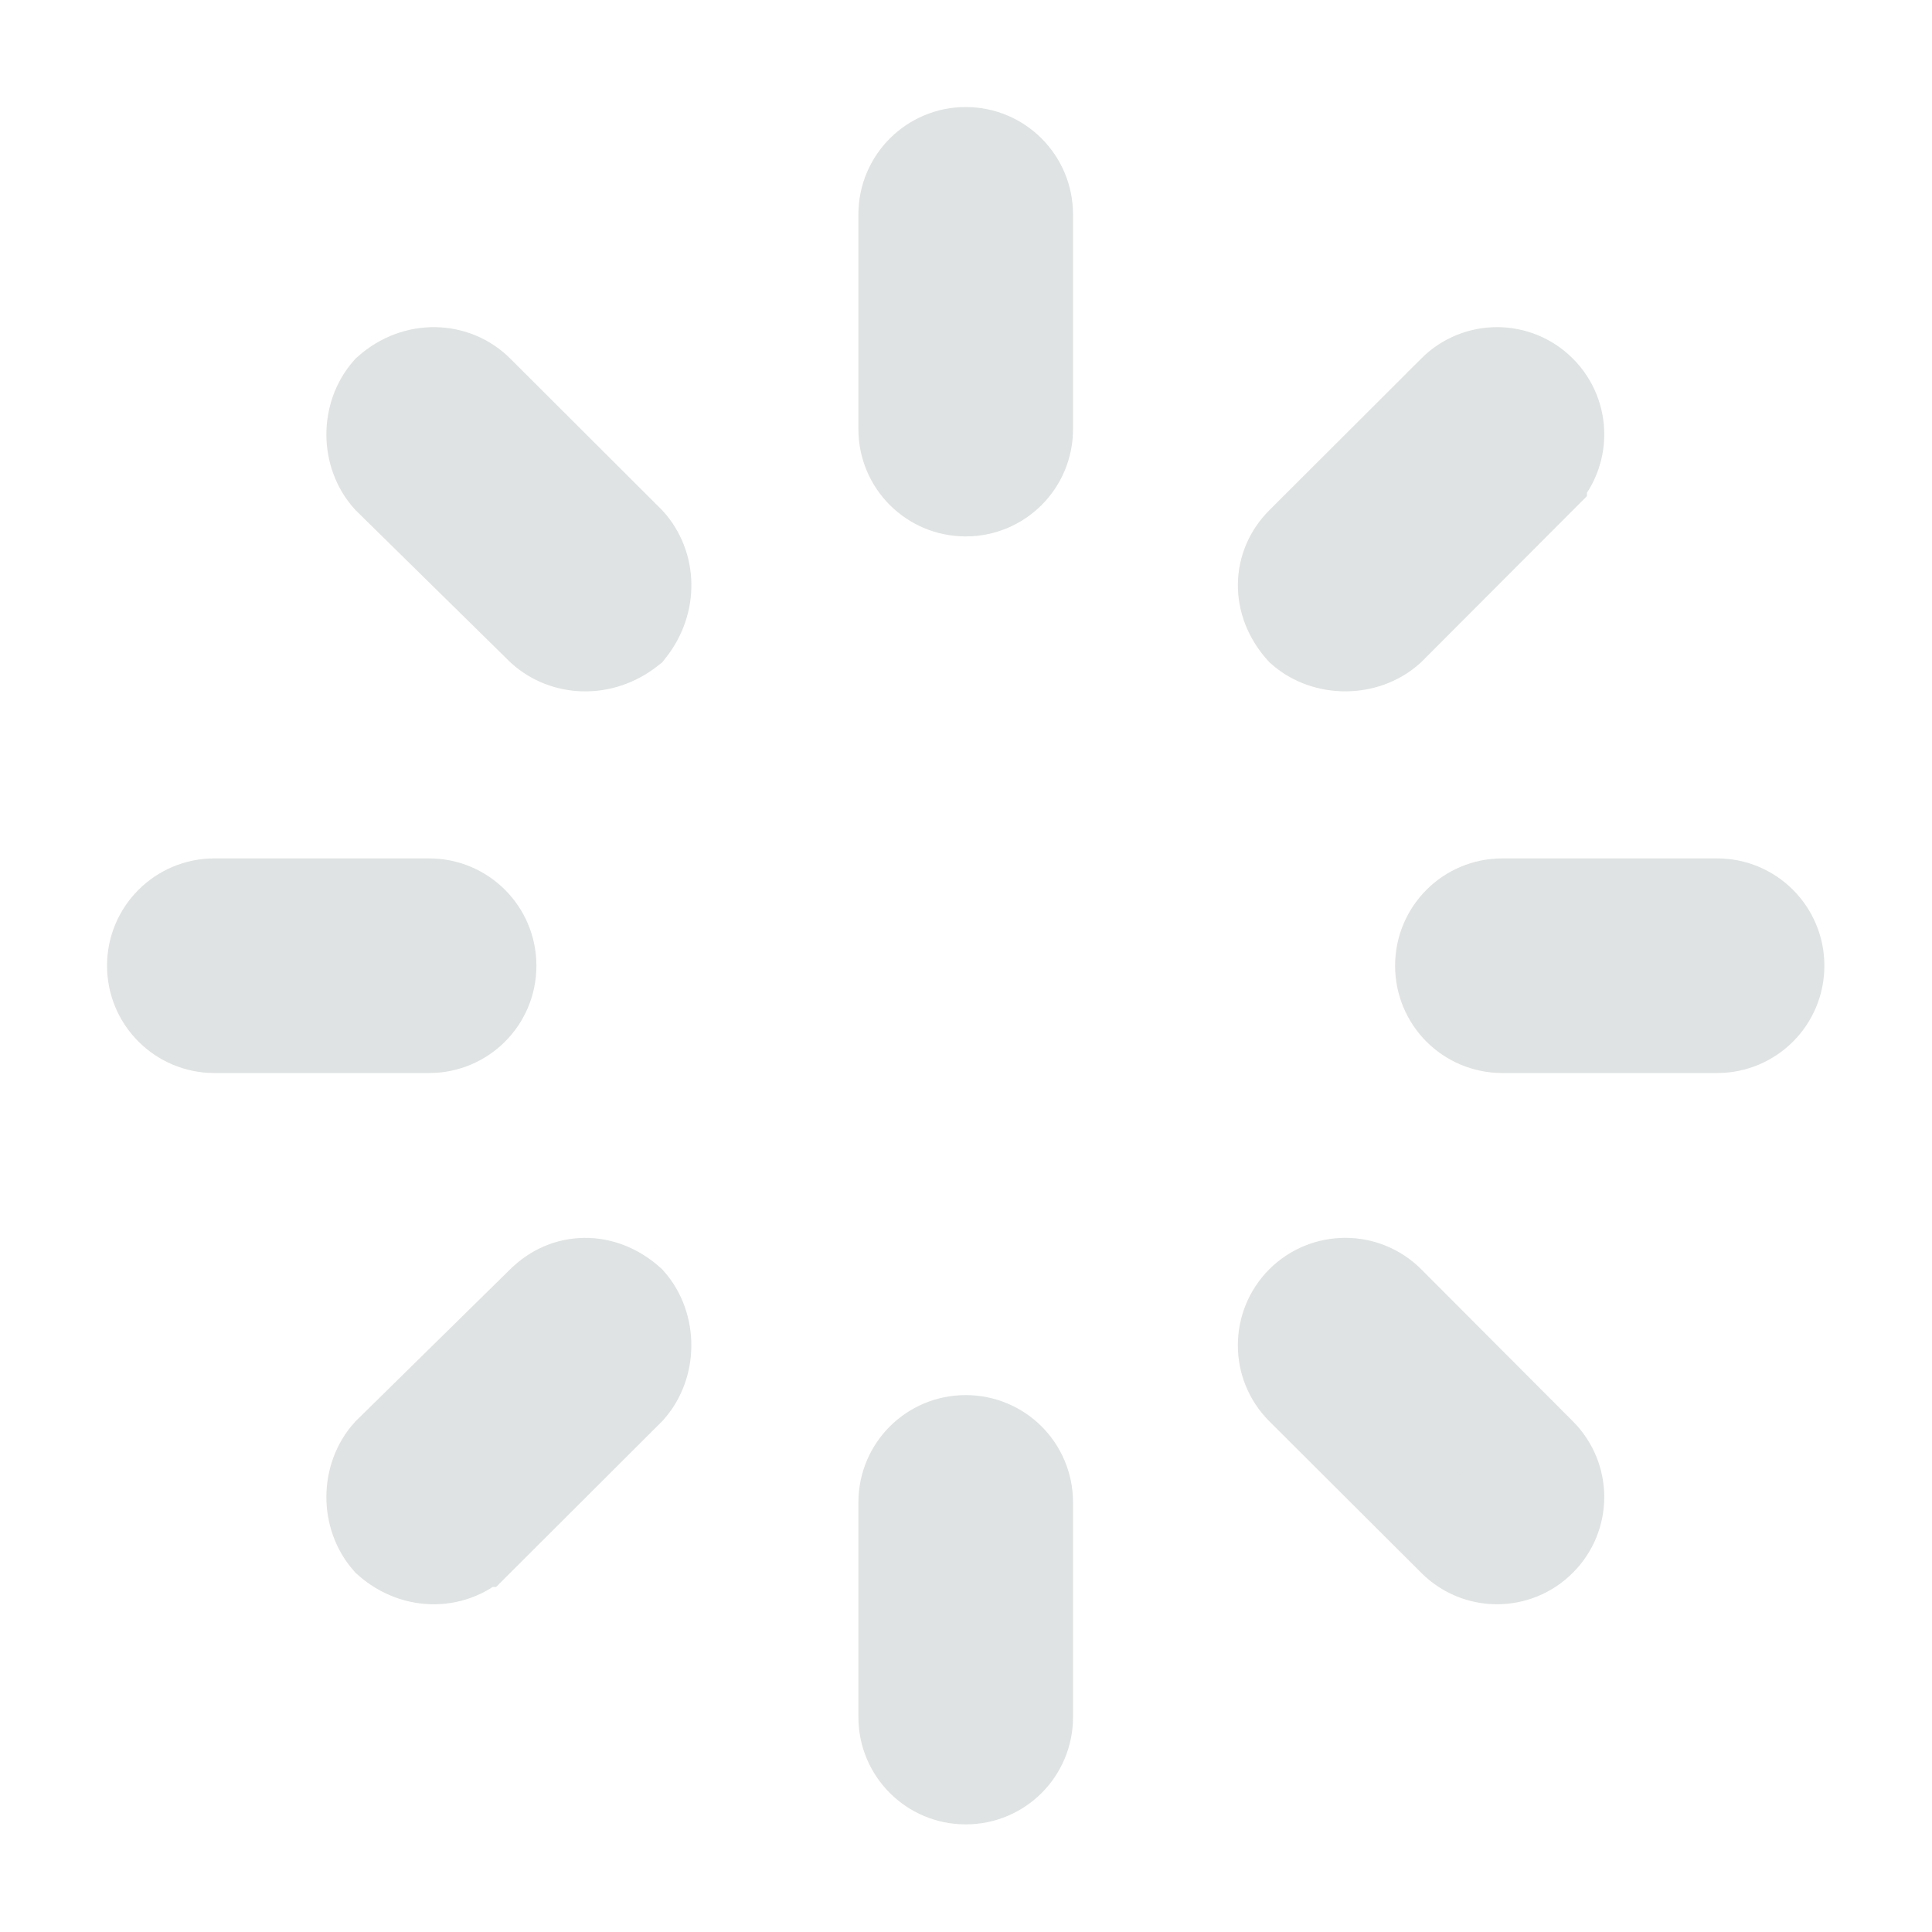
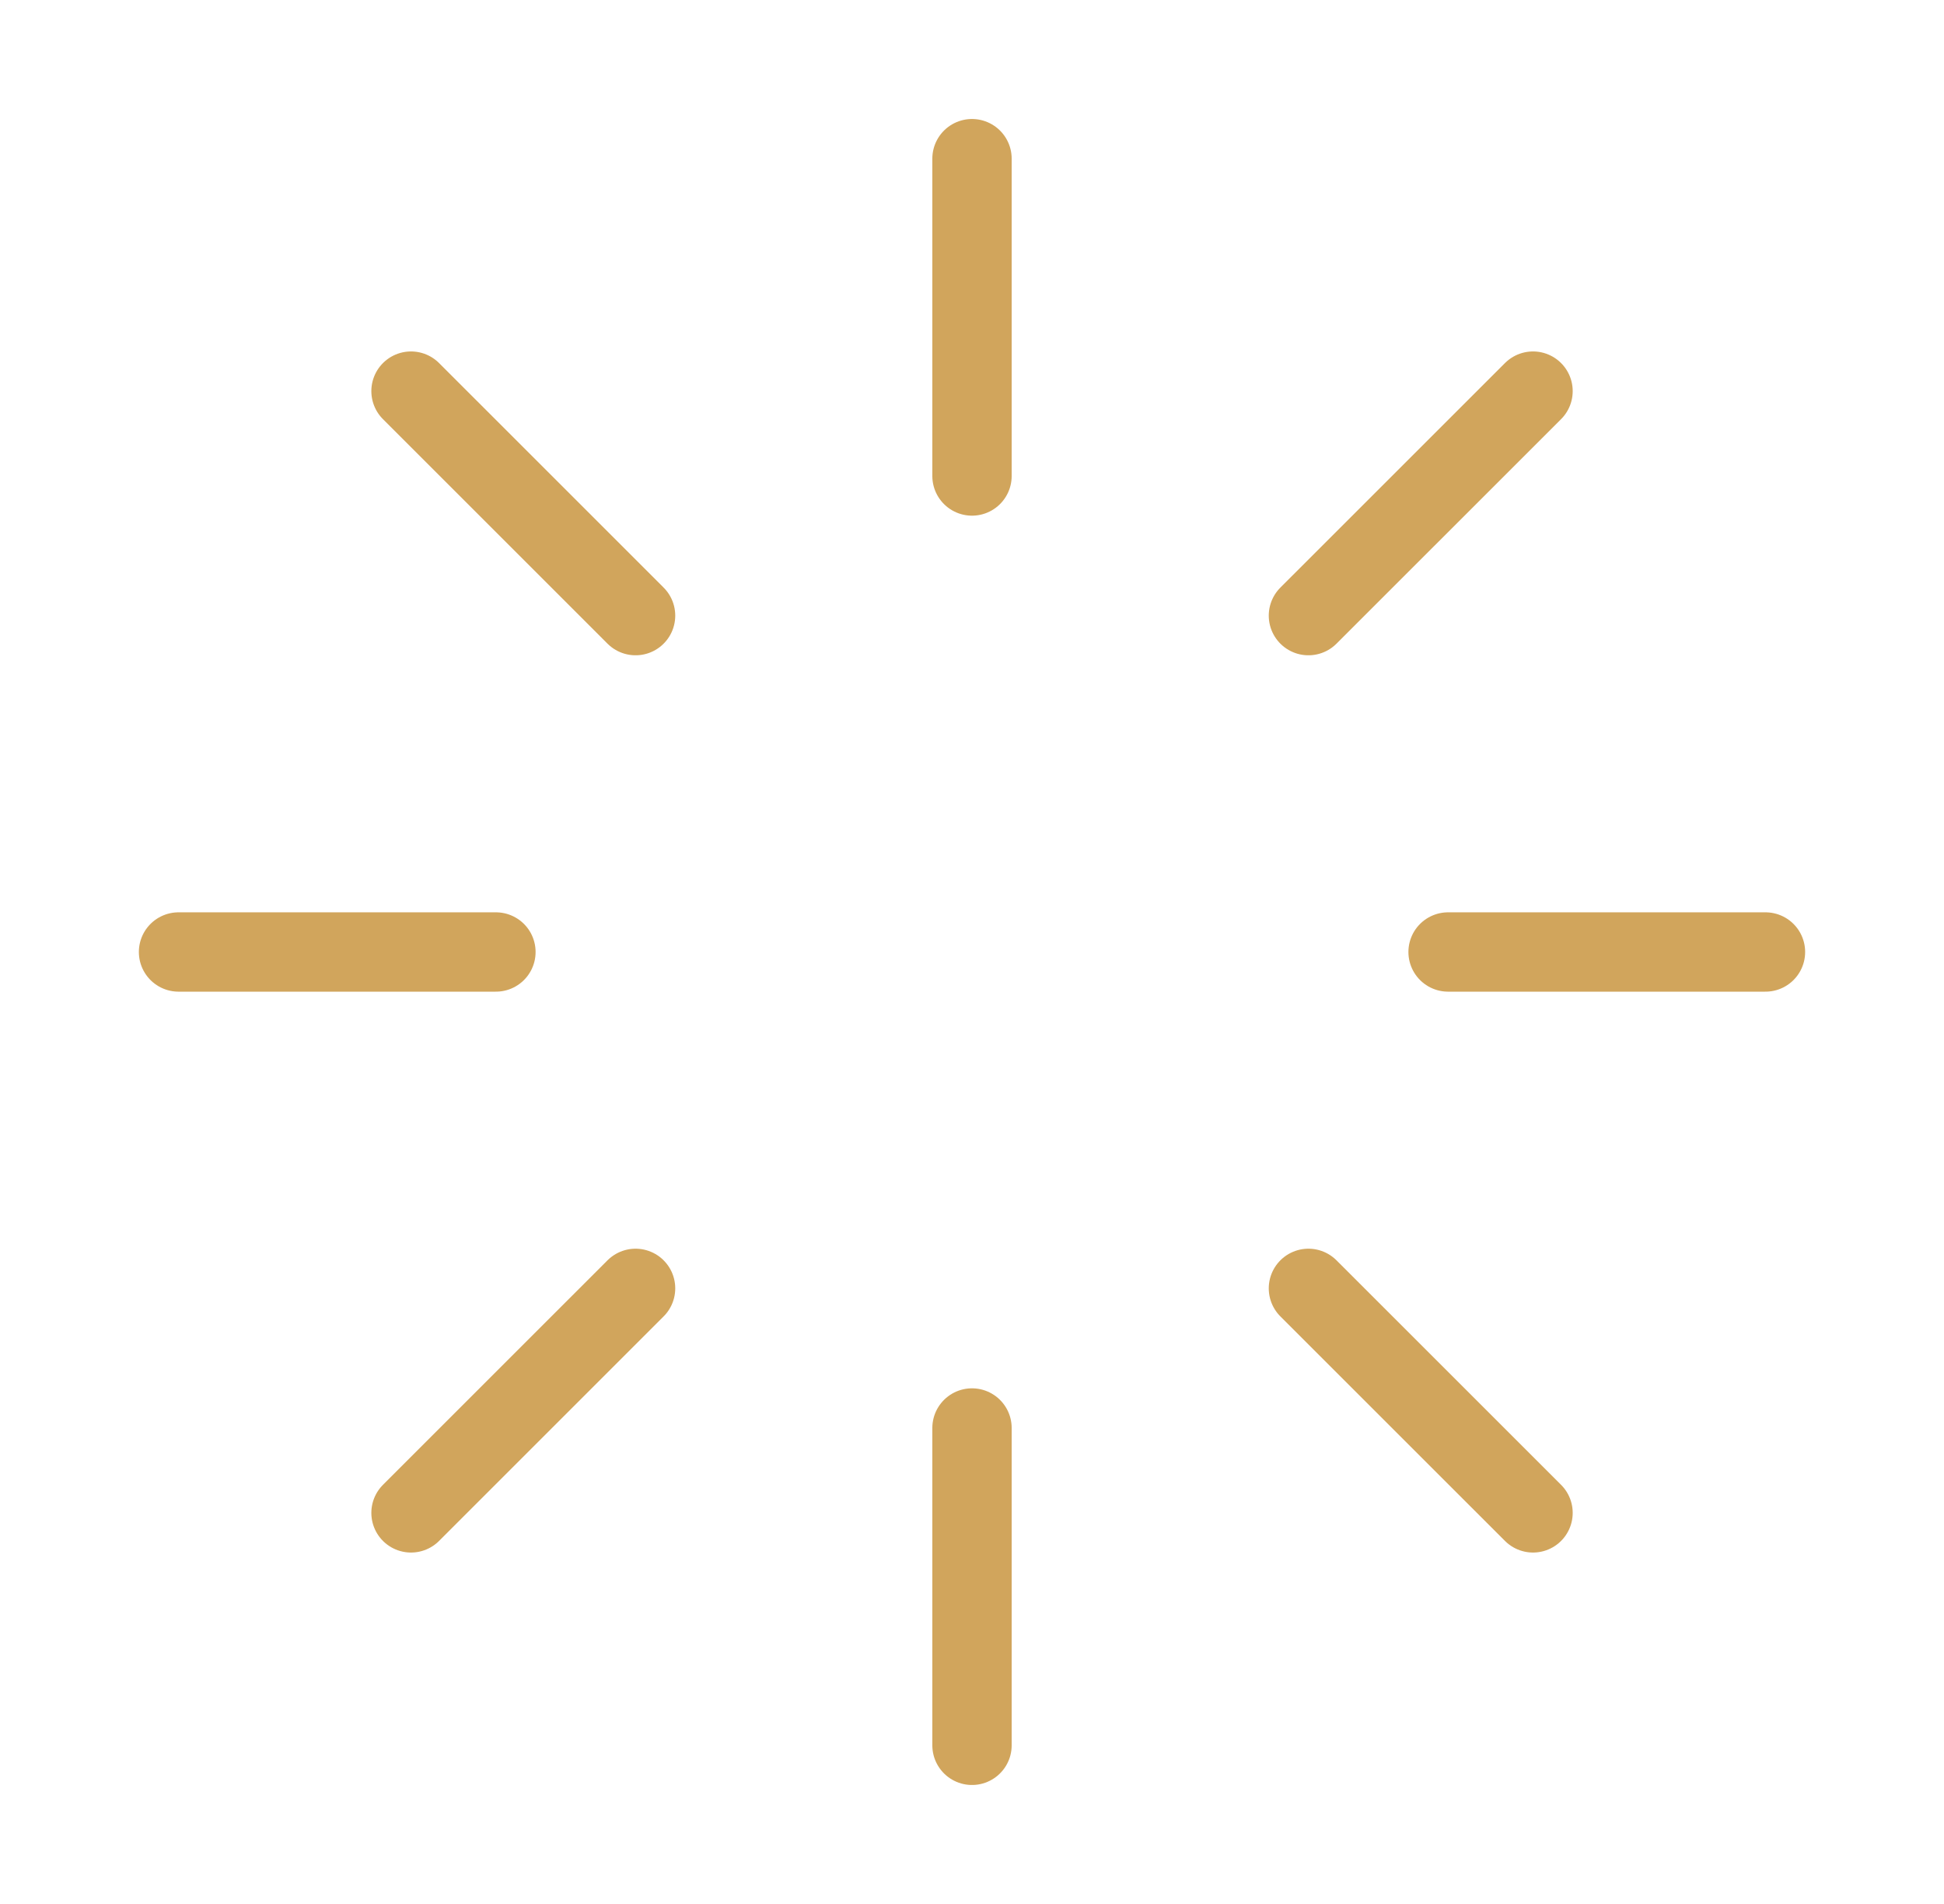
- <svg xmlns="http://www.w3.org/2000/svg" width="20" height="20" viewBox="0 0 20 20" fill="none">
-   <path d="M4.929 4.066L4.929 4.066L6.494 5.628C6.701 5.857 6.72 6.221 6.5 6.5C6.221 6.72 5.855 6.701 5.627 6.493L4.041 4.934C3.826 4.696 3.825 4.306 4.036 4.065C4.315 3.817 4.7 3.837 4.929 4.066ZM15.928 15.066L15.928 15.066C16.167 15.305 16.167 15.69 15.928 15.928C15.69 16.167 15.305 16.167 15.066 15.928L15.066 15.928L13.493 14.359C13.493 14.359 13.493 14.359 13.493 14.359C13.254 14.12 13.255 13.732 13.493 13.493C13.732 13.255 14.12 13.254 14.359 13.493C14.359 13.493 14.359 13.493 14.359 13.493L15.928 15.066ZM5.632 13.496L5.632 13.496L5.636 13.493C5.864 13.265 6.222 13.245 6.5 13.493C6.711 13.734 6.709 14.128 6.494 14.366L4.929 15.928L4.928 15.928C4.7 16.157 4.315 16.177 4.036 15.929C3.825 15.688 3.826 15.299 4.041 15.06L5.632 13.496ZM15.066 4.066L15.066 4.065C15.305 3.827 15.69 3.827 15.928 4.065L15.929 4.066C16.167 4.304 16.167 4.69 15.928 4.928L15.928 4.929L14.366 6.494C14.128 6.709 13.734 6.711 13.493 6.5C13.245 6.222 13.265 5.864 13.493 5.636C13.493 5.636 13.493 5.636 13.493 5.636L15.066 4.066ZM10.608 4.442C10.608 4.78 10.336 5.053 9.997 5.053C9.659 5.053 9.386 4.78 9.386 4.442V2.22C9.386 1.882 9.659 1.608 9.997 1.608C10.335 1.608 10.608 1.882 10.608 2.22V4.442ZM10.608 17.775C10.608 18.113 10.336 18.386 9.997 18.386C9.659 18.386 9.386 18.113 9.386 17.775V15.553C9.386 15.214 9.659 14.942 9.997 14.942C10.336 14.942 10.608 15.214 10.608 15.553V17.775ZM1.608 9.997C1.608 9.659 1.882 9.386 2.22 9.386H4.442C4.78 9.386 5.053 9.659 5.053 9.997C5.053 10.336 4.78 10.608 4.442 10.608H2.22C1.882 10.608 1.608 10.335 1.608 9.997ZM17.775 9.386C18.113 9.386 18.386 9.659 18.386 9.997C18.386 10.336 18.113 10.608 17.775 10.608H15.553C15.214 10.608 14.942 10.336 14.942 9.997C14.942 9.659 15.214 9.386 15.553 9.386H17.775Z" fill="#E0E3E3" stroke="#E0E3E3" />
+ <svg xmlns="http://www.w3.org/2000/svg" width="49" height="48" viewBox="0 0 49 48" fill="none">
+   <path d="M24.5 4V12" stroke="#D1A55C" stroke-width="2" stroke-linecap="round" stroke-linejoin="round" />
+   <path d="M24.5 36V44" stroke="#D1A55C" stroke-width="2" stroke-linecap="round" stroke-linejoin="round" />
+   <path d="M10.36 9.86L16.02 15.52" stroke="#D1A55C" stroke-width="2" stroke-linecap="round" stroke-linejoin="round" />
+   <path d="M32.98 32.48L38.641 38.14" stroke="#D1A55C" stroke-width="2" stroke-linecap="round" stroke-linejoin="round" />
+   <path d="M4.5 24H12.5" stroke="#D1A55C" stroke-width="2" stroke-linecap="round" stroke-linejoin="round" />
+   <path d="M36.5 24H44.5" stroke="#D1A55C" stroke-width="2" stroke-linecap="round" stroke-linejoin="round" />
+   <path d="M10.36 38.14L16.02 32.48" stroke="#D1A55C" stroke-width="2" stroke-linecap="round" stroke-linejoin="round" />
+   <path d="M32.98 15.52L38.641 9.86" stroke="#D1A55C" stroke-width="2" stroke-linecap="round" stroke-linejoin="round" />
</svg>
